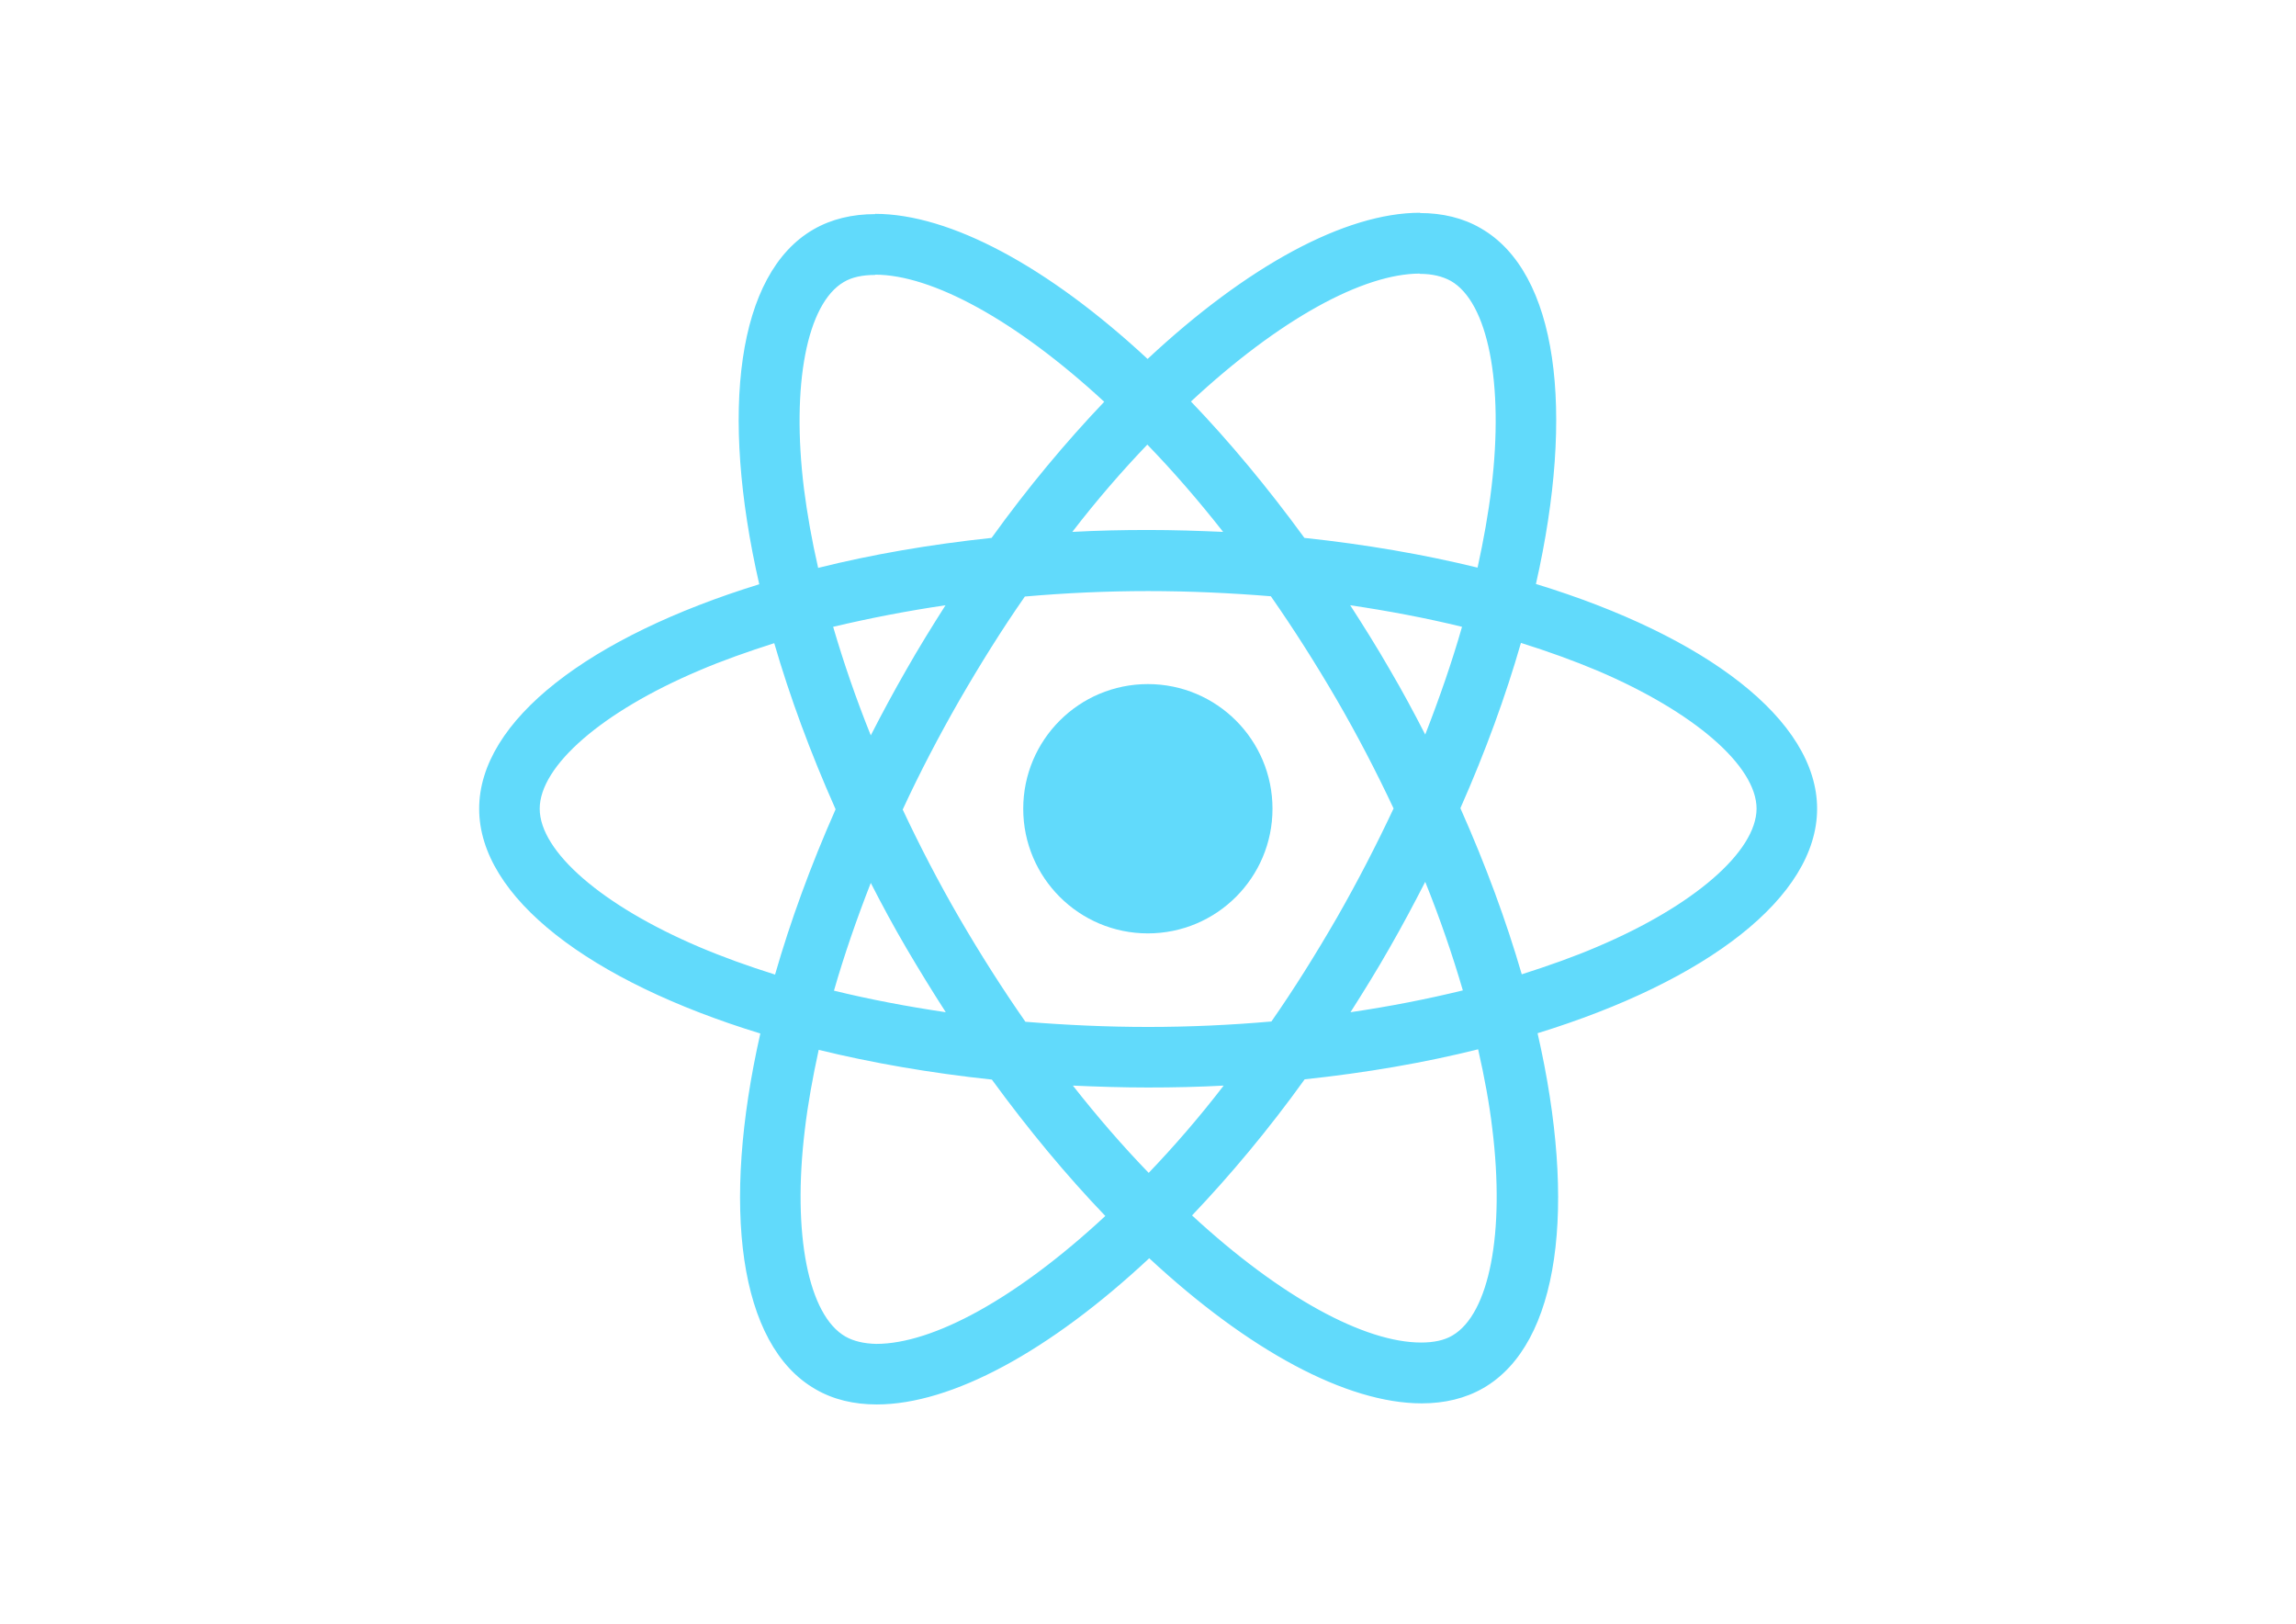
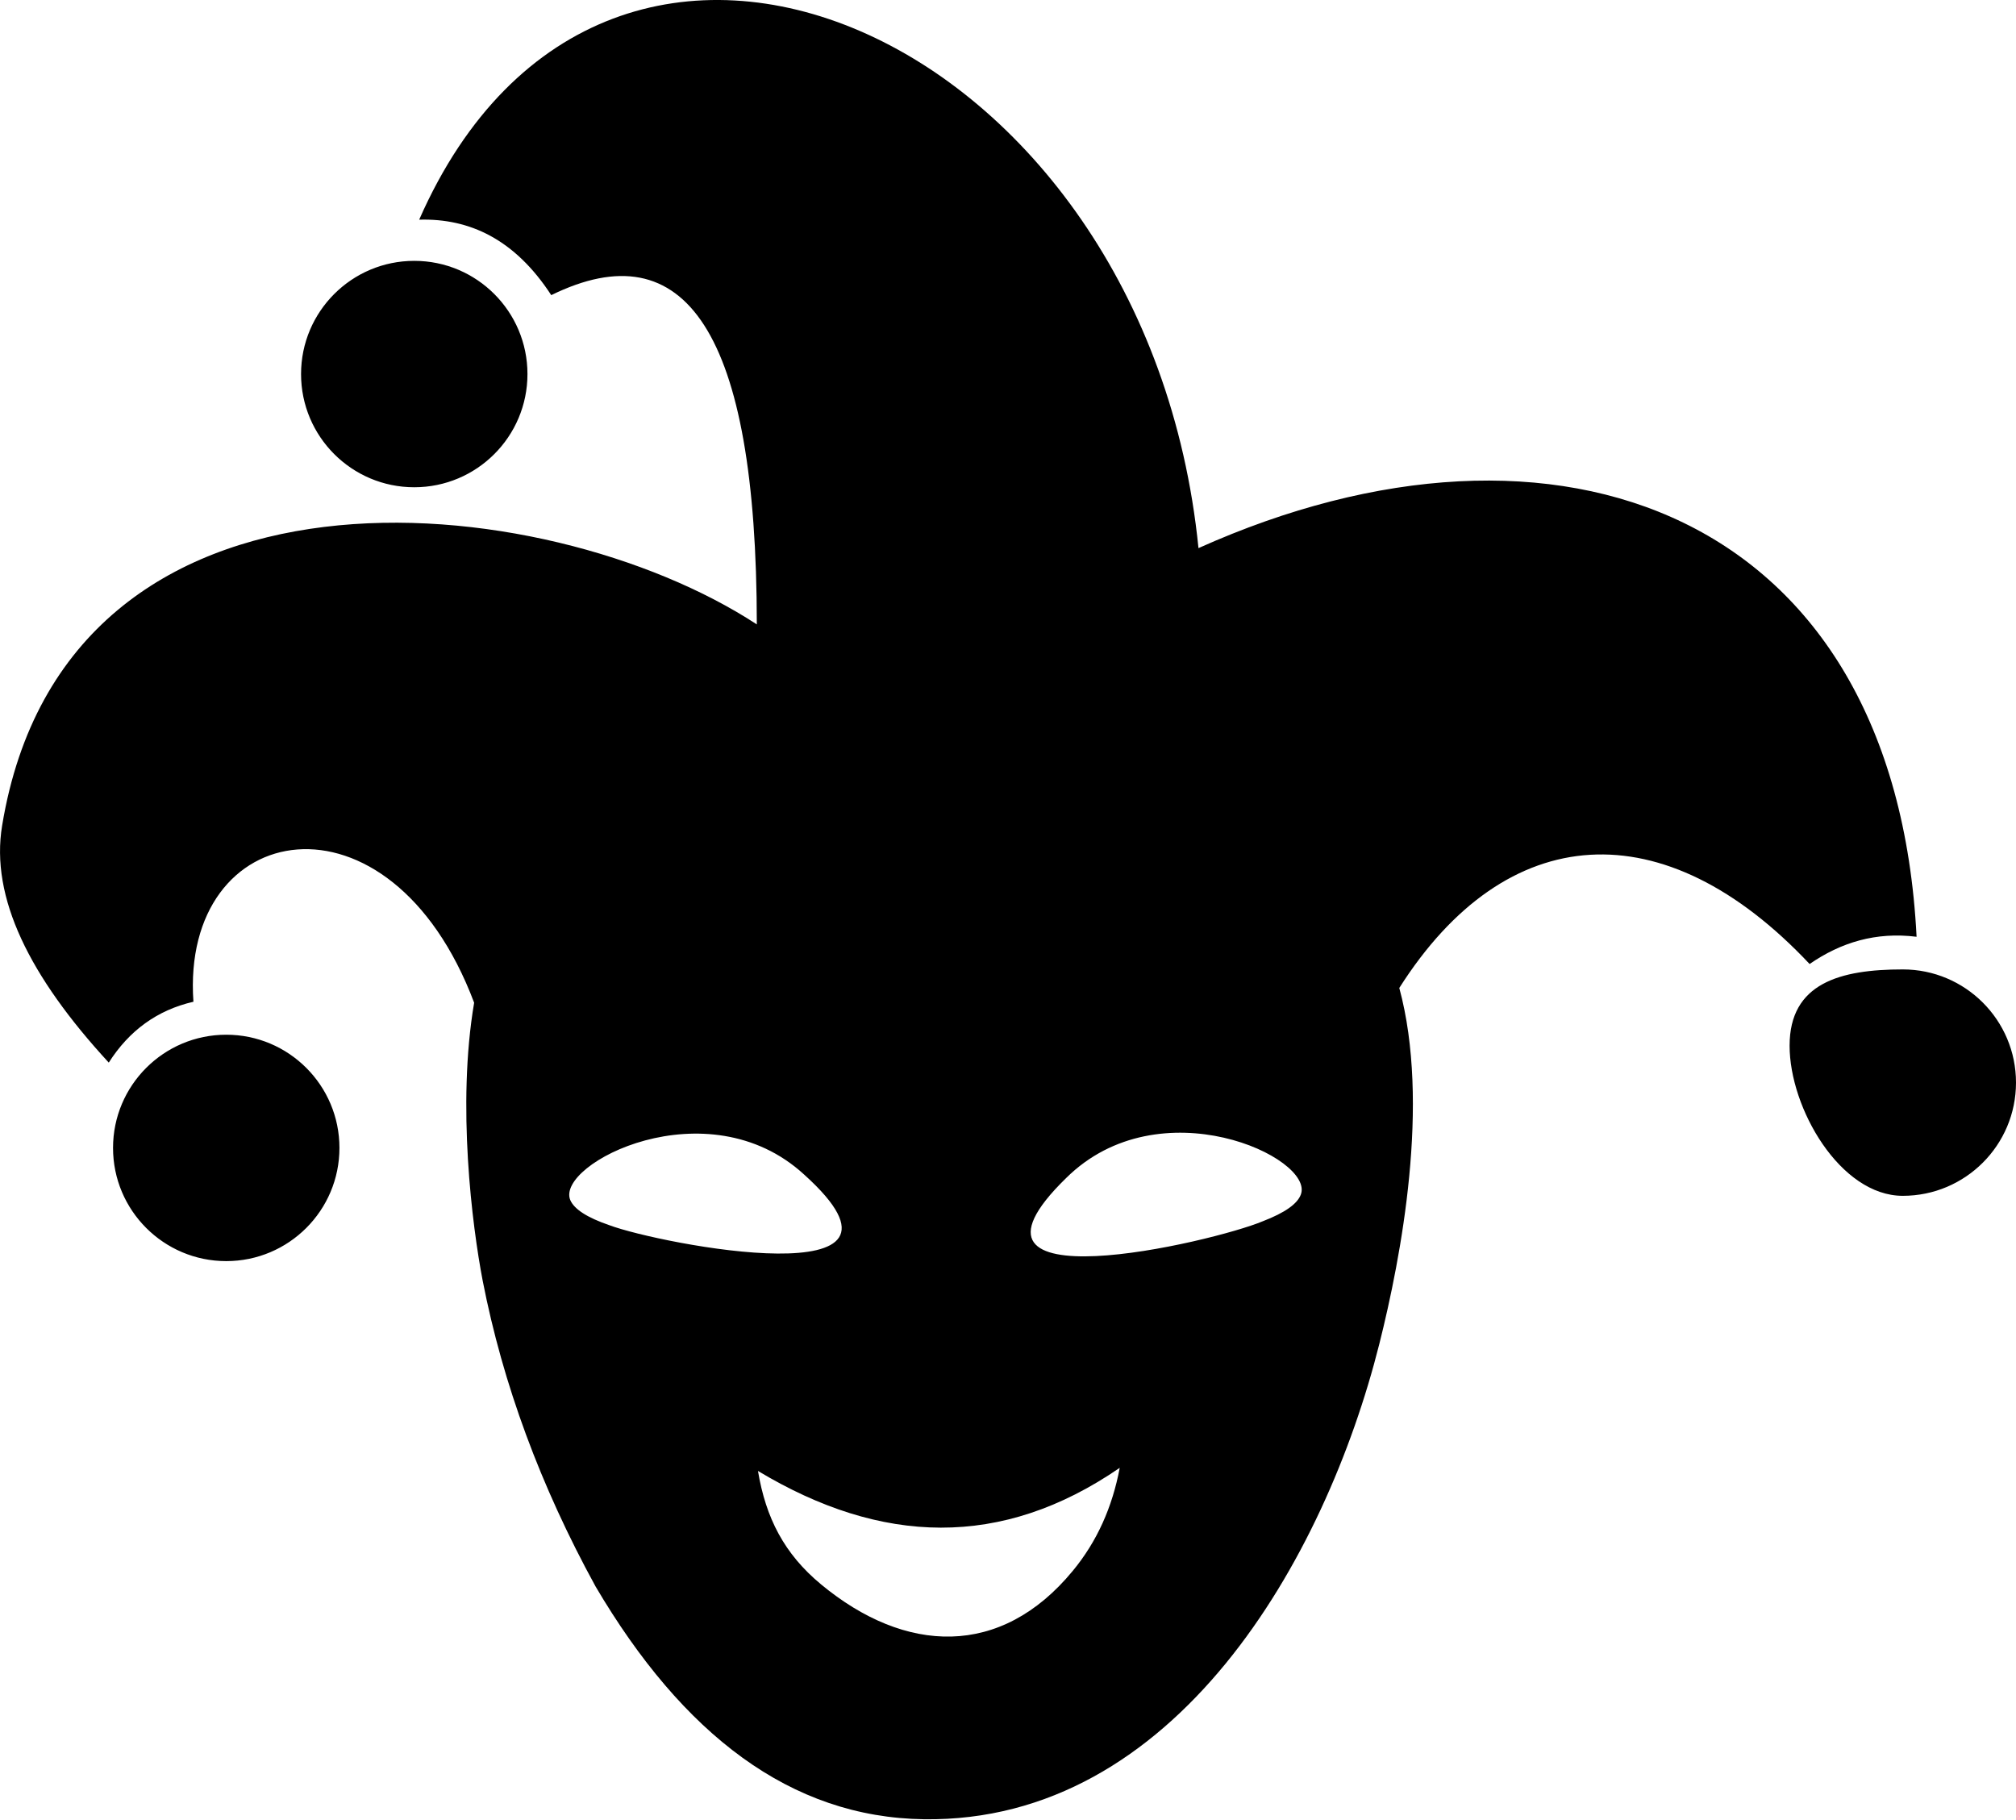
- <svg xmlns="http://www.w3.org/2000/svg" viewBox="0 0 841.9 595.3">
-   <g fill="#61DAFB">
-     <path d="M666.3 296.5c0-32.5-40.7-63.3-103.1-82.4 14.4-63.6 8-114.2-20.2-130.4-6.5-3.8-14.1-5.6-22.4-5.6v22.3c4.6 0 8.3.9 11.4 2.6 13.6 7.8 19.5 37.5 14.9 75.7-1.1 9.4-2.9 19.3-5.1 29.4-19.6-4.8-41-8.5-63.5-10.9-13.5-18.5-27.5-35.3-41.6-50 32.6-30.3 63.2-46.9 84-46.9V78c-27.5 0-63.5 19.6-99.9 53.6-36.4-33.8-72.4-53.2-99.9-53.2v22.3c20.7 0 51.4 16.5 84 46.6-14 14.7-28 31.4-41.3 49.9-22.6 2.4-44 6.1-63.6 11-2.3-10-4-19.7-5.2-29-4.7-38.2 1.1-67.9 14.6-75.8 3-1.8 6.9-2.6 11.5-2.6V78.5c-8.4 0-16 1.8-22.6 5.6-28.1 16.2-34.4 66.7-19.9 130.1-62.2 19.2-102.7 49.9-102.7 82.3 0 32.5 40.7 63.3 103.1 82.4-14.4 63.6-8 114.2 20.2 130.4 6.5 3.8 14.1 5.6 22.5 5.6 27.5 0 63.5-19.6 99.9-53.6 36.4 33.8 72.4 53.2 99.9 53.2 8.4 0 16-1.8 22.6-5.6 28.1-16.2 34.4-66.7 19.9-130.1 62-19.1 102.5-49.9 102.5-82.3zm-130.2-66.7c-3.7 12.9-8.3 26.2-13.5 39.5-4.1-8-8.4-16-13.1-24-4.6-8-9.5-15.8-14.4-23.4 14.2 2.1 27.9 4.7 41 7.9zm-45.8 106.5c-7.8 13.5-15.8 26.3-24.1 38.2-14.9 1.3-30 2-45.2 2-15.1 0-30.2-.7-45-1.9-8.3-11.9-16.4-24.6-24.2-38-7.6-13.1-14.5-26.4-20.8-39.8 6.2-13.4 13.2-26.8 20.7-39.9 7.8-13.5 15.8-26.3 24.1-38.2 14.9-1.3 30-2 45.2-2 15.1 0 30.2.7 45 1.9 8.3 11.9 16.4 24.6 24.2 38 7.6 13.1 14.5 26.4 20.8 39.8-6.3 13.4-13.2 26.8-20.7 39.9zm32.3-13c5.4 13.4 10 26.8 13.8 39.8-13.1 3.2-26.9 5.9-41.2 8 4.9-7.7 9.8-15.6 14.4-23.7 4.6-8 8.9-16.1 13-24.1zM421.2 430c-9.3-9.6-18.6-20.3-27.8-32 9 .4 18.2.7 27.5.7 9.4 0 18.7-.2 27.8-.7-9 11.7-18.3 22.4-27.5 32zm-74.4-58.9c-14.2-2.1-27.9-4.7-41-7.9 3.7-12.9 8.3-26.2 13.5-39.5 4.1 8 8.4 16 13.1 24 4.7 8 9.5 15.8 14.4 23.4zM420.7 163c9.3 9.6 18.6 20.3 27.8 32-9-.4-18.2-.7-27.5-.7-9.4 0-18.7.2-27.8.7 9-11.7 18.3-22.4 27.5-32zm-74 58.9c-4.9 7.7-9.8 15.6-14.4 23.7-4.6 8-8.9 16-13 24-5.4-13.4-10-26.8-13.8-39.8 13.1-3.1 26.9-5.8 41.2-7.9zm-90.5 125.2c-35.4-15.1-58.3-34.9-58.3-50.6 0-15.7 22.9-35.6 58.3-50.6 8.6-3.7 18-7 27.7-10.1 5.7 19.6 13.2 40 22.5 60.9-9.2 20.8-16.6 41.1-22.2 60.6-9.9-3.1-19.3-6.5-28-10.2zM310 490c-13.6-7.8-19.5-37.5-14.9-75.7 1.1-9.4 2.9-19.3 5.1-29.4 19.6 4.8 41 8.5 63.5 10.9 13.5 18.5 27.5 35.3 41.6 50-32.6 30.3-63.2 46.9-84 46.9-4.5-.1-8.3-1-11.3-2.7zm237.2-76.2c4.7 38.2-1.1 67.9-14.6 75.8-3 1.8-6.9 2.6-11.5 2.6-20.7 0-51.4-16.5-84-46.6 14-14.7 28-31.4 41.3-49.9 22.6-2.4 44-6.1 63.6-11 2.3 10.1 4.1 19.8 5.2 29.1zm38.5-66.7c-8.6 3.7-18 7-27.7 10.1-5.7-19.6-13.2-40-22.5-60.9 9.2-20.8 16.6-41.1 22.2-60.6 9.9 3.1 19.3 6.5 28.1 10.2 35.4 15.1 58.3 34.9 58.3 50.6-.1 15.7-23 35.6-58.4 50.6zM320.8 78.4z" />
-     <circle cx="420.9" cy="296.5" r="45.7" />
-     <path d="M520.5 78.1z" />
+ <svg xmlns="http://www.w3.org/2000/svg" version="1.1" id="Layer_1" x="0px" y="0px" viewBox="0 0 122.88 110.9" style="enable-background:new 0 0 122.88 110.9" xml:space="preserve">
+   <style type="text/css">
+ 	.st0{fill-rule:evenodd;clip-rule:evenodd;}
+ </style>
+   <g>
+     <path class="st0" d="M73.05,33.41c21.82-9.79,42.46-2.21,43.77,23.69c-2.47-0.31-4.61,0.34-6.52,1.66 c-8.86-9.42-18.48-8.82-25.01,1.46c1.9,7.01,0.12,16.38-1.22,21.71c-3.3,13.11-12.43,29.17-27.75,28.96 c-8.13-0.11-14.7-5.16-20.02-14.19c-3.36-6.13-5.65-12.34-6.88-18.64c-0.64-3.34-1.58-10.71-0.52-16.94 C23.77,47.5,11,49.85,11.79,61.06c-2.21,0.51-3.92,1.76-5.16,3.71C1.81,59.54-0.6,54.71,0.13,50.32 c3.91-23.73,33.08-20.72,46-12.26c-0.01-17.87-4.37-24.07-12.53-20.07c-2.21-3.39-4.96-4.69-8.05-4.6 C36.98-12.6,69.91,2.03,73.05,33.41L73.05,33.41z M37.14,74.68c-1.37-0.47-2.14-0.98-2.38-1.53c-0.92-2.21,8.35-6.97,14.25-1.56 C57.42,79.16,40.23,75.84,37.14,74.68L37.14,74.68L37.14,74.68z M50.04,96.57c-2.24-1.86-3.36-4.04-3.84-6.91 c7.52,4.52,14.85,4.76,22.05-0.19c-0.45,2.39-1.38,4.49-2.87,6.29C61,101.07,55.18,100.83,50.04,96.57L50.04,96.57L50.04,96.57z M76.97,74.44c1.35-0.52,2.11-1.06,2.32-1.63c0.84-2.25-8.6-6.65-14.3-1.01C56.88,79.7,73.93,75.72,76.97,74.44L76.97,74.44 L76.97,74.44z M25.25,15.9c3.81,0,6.9,3.09,6.9,6.9s-3.09,6.9-6.9,6.9c-3.81,0-6.9-3.09-6.9-6.9S21.44,15.9,25.25,15.9L25.25,15.9z M115.98,59.09c3.81,0,6.9,3.09,6.9,6.9c0,3.81-3.09,6.9-6.9,6.9s-6.9-5.33-6.9-9.15S112.17,59.09,115.98,59.09L115.98,59.09z M13.79,63.07c3.81,0,6.9,3.09,6.9,6.9c0,3.81-3.09,6.9-6.9,6.9c-3.81,0-6.9-3.09-6.9-6.9C6.89,66.16,9.98,63.07,13.79,63.07 L13.79,63.07z" />
  </g>
</svg>
